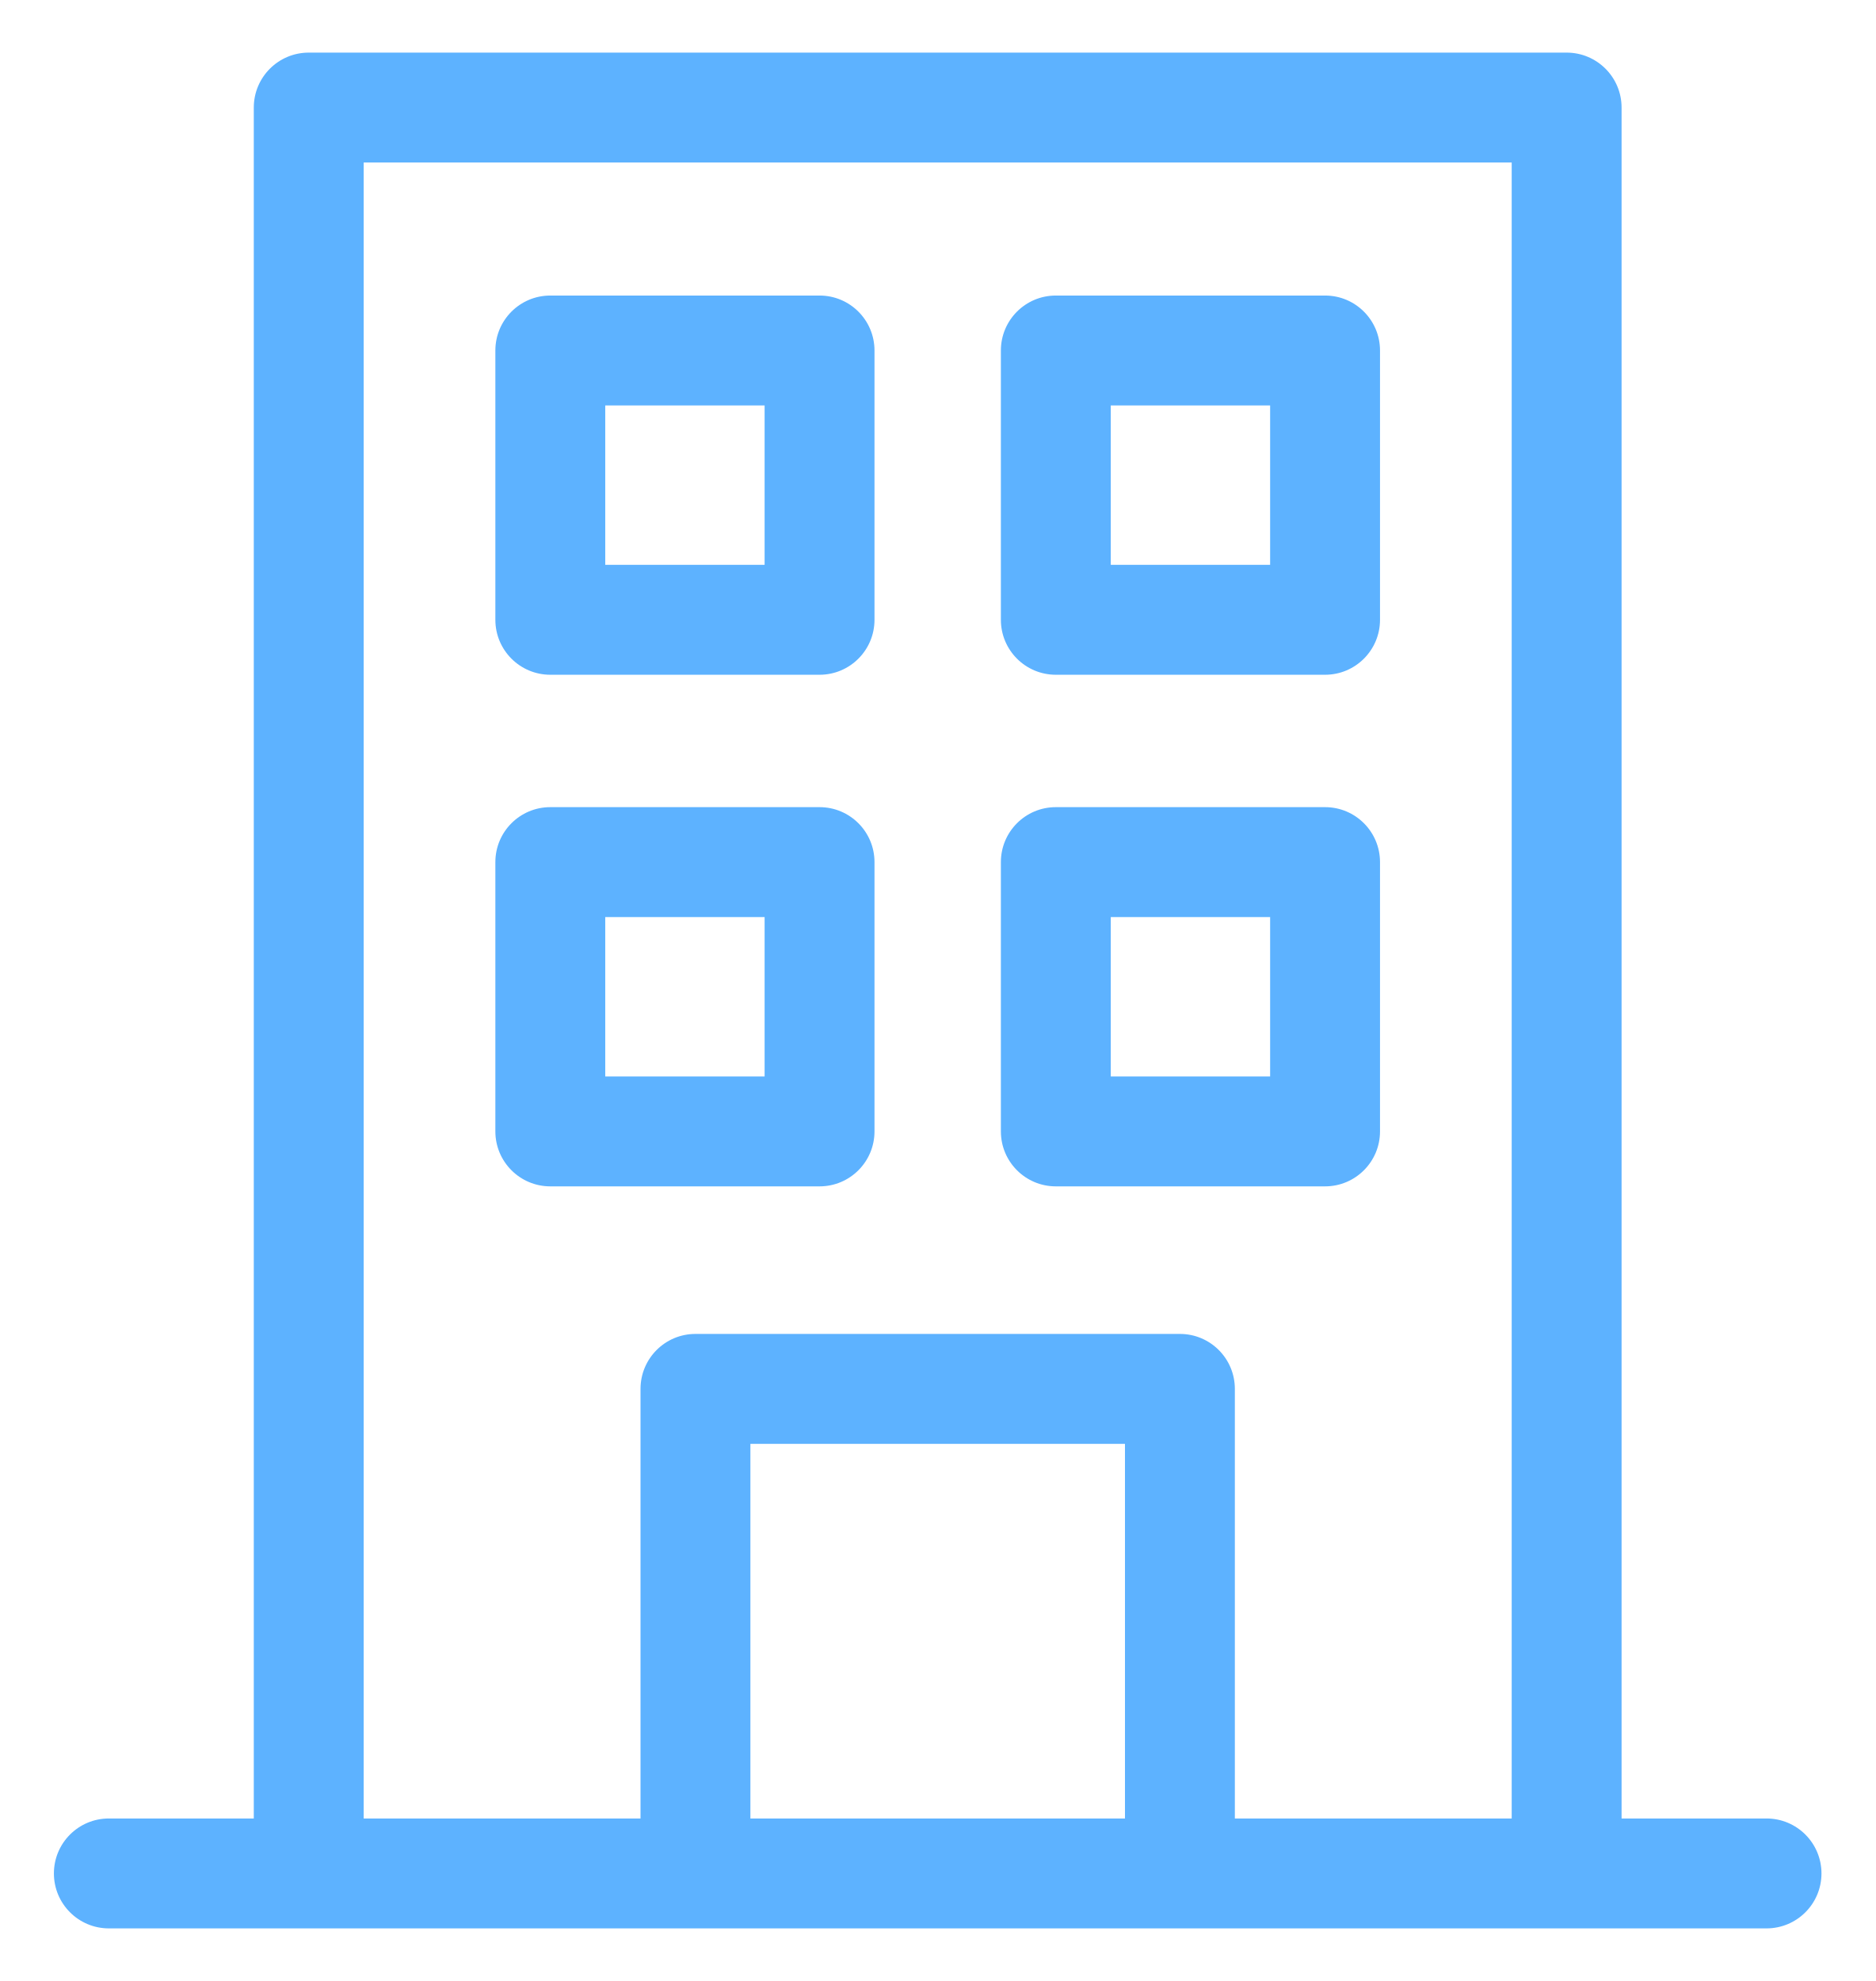
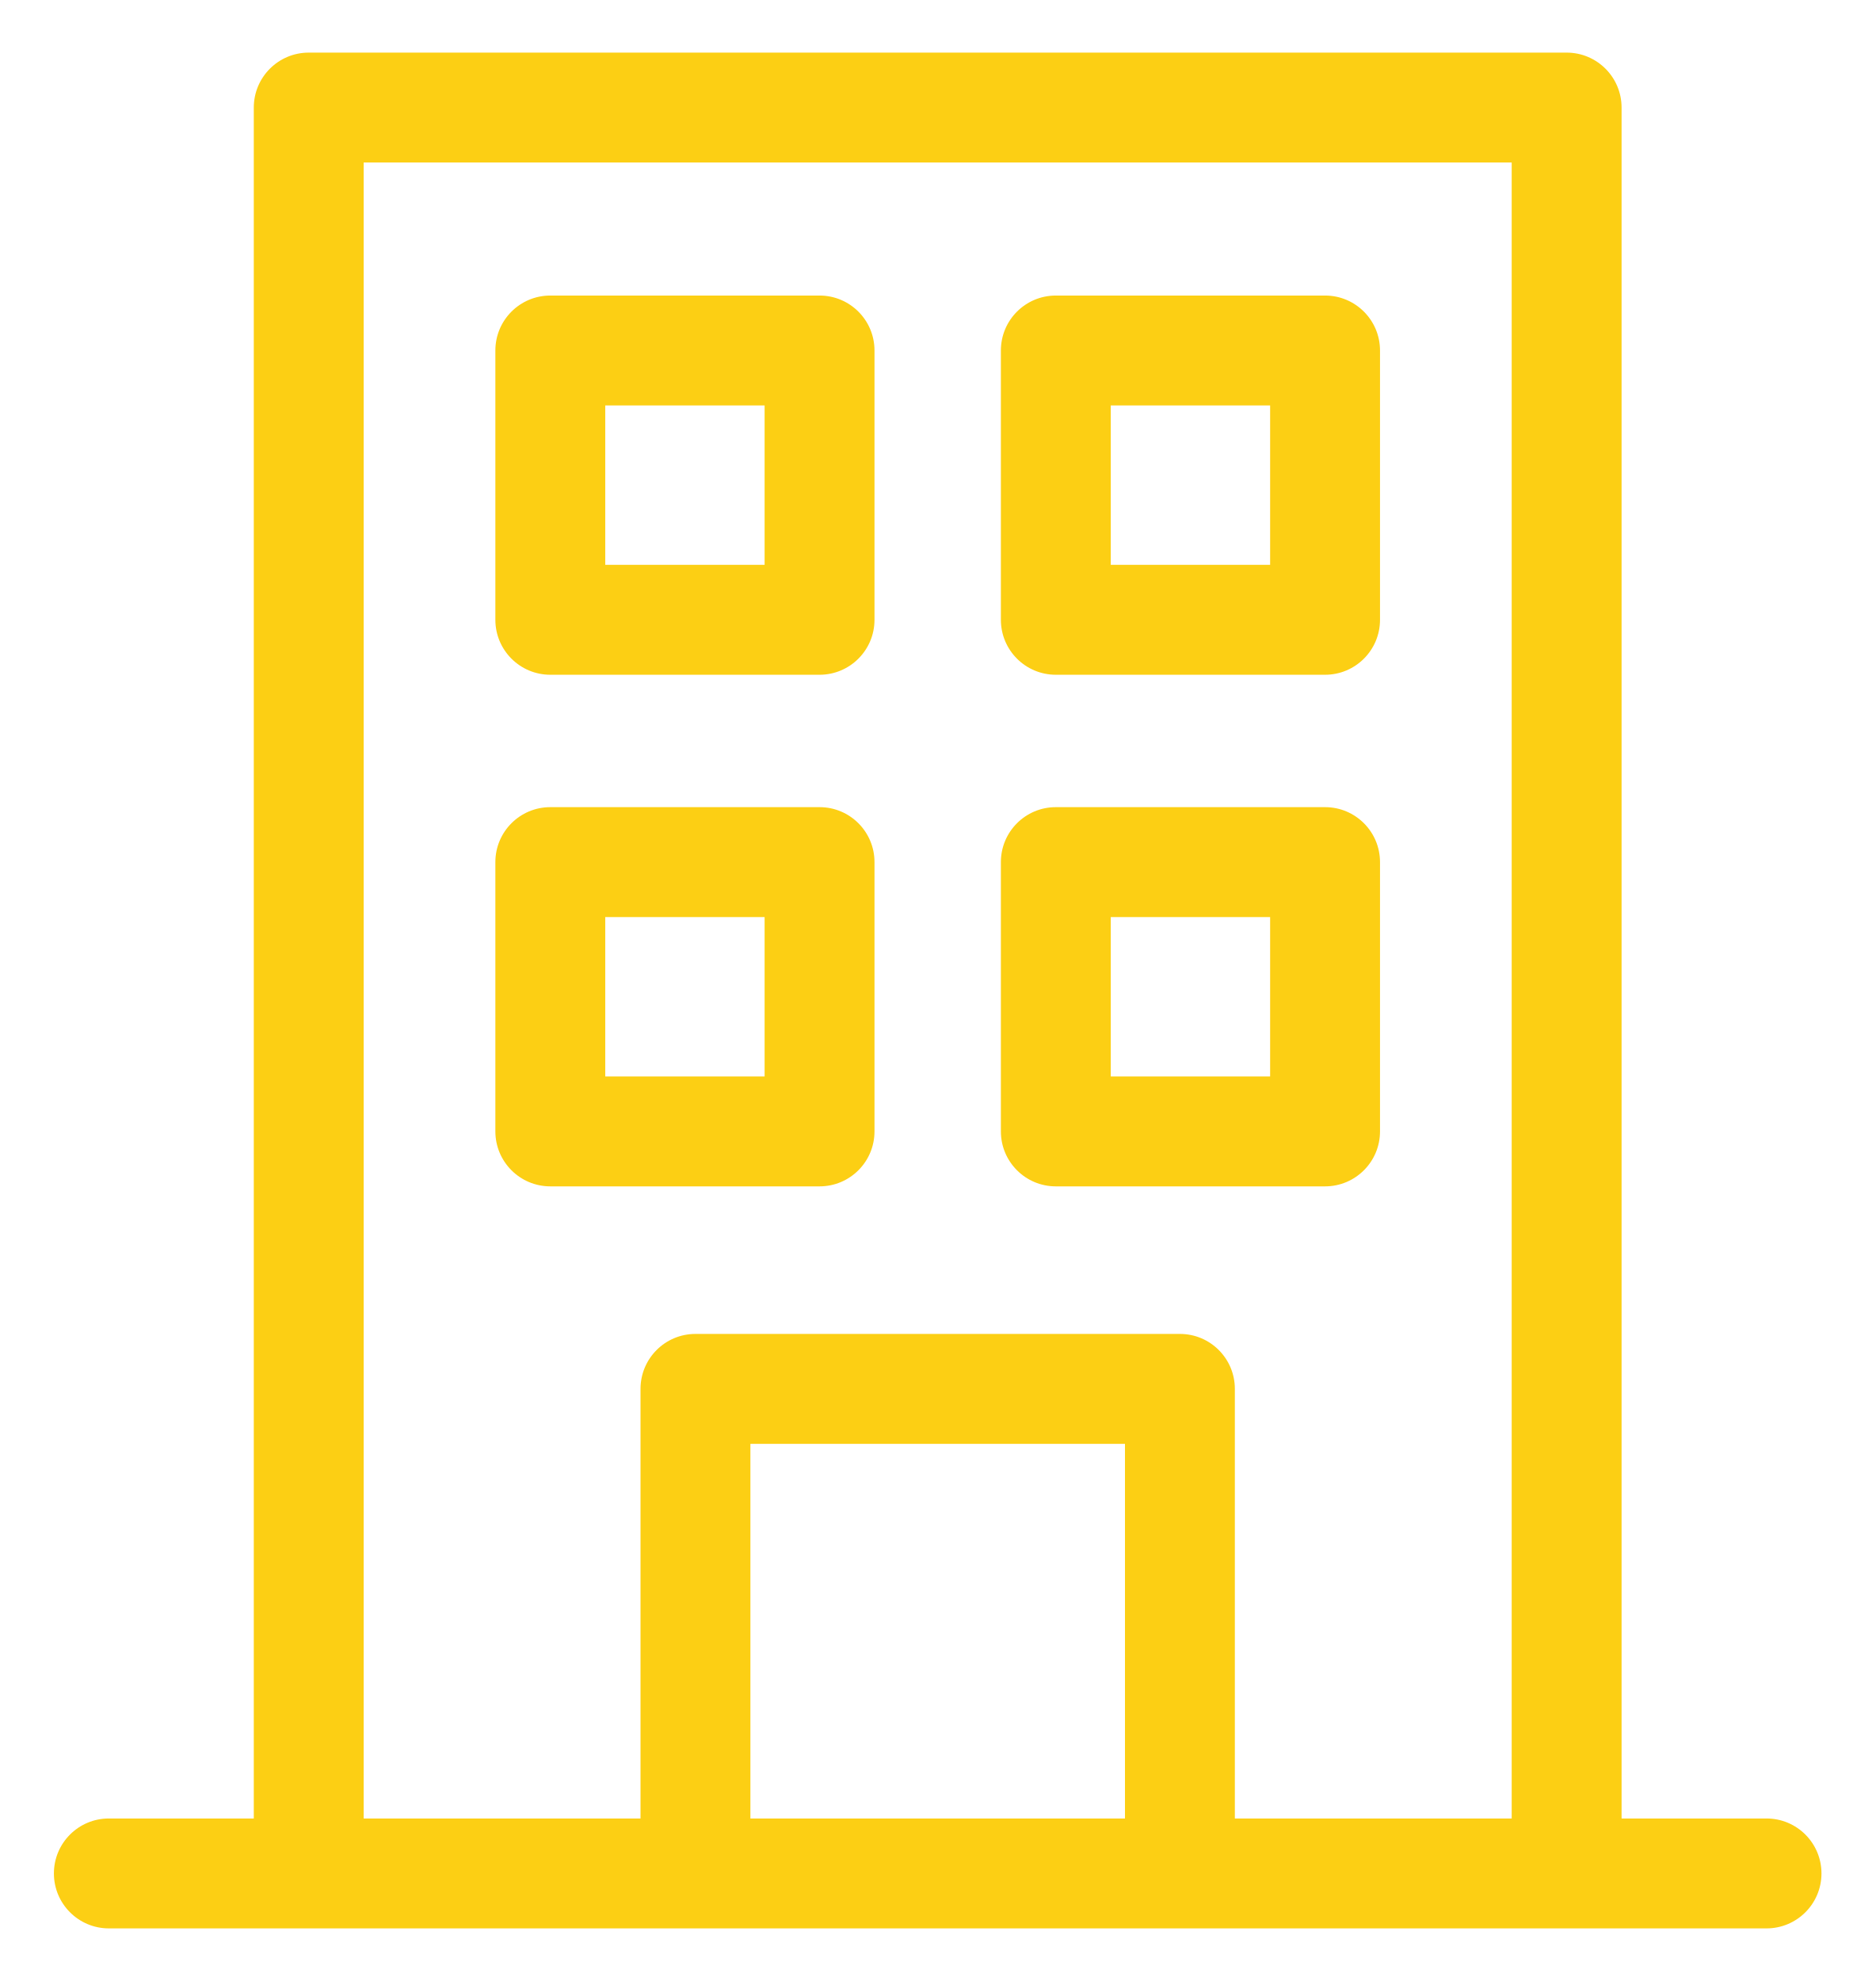
<svg xmlns="http://www.w3.org/2000/svg" id="Capa_1" enable-background="new 0 0 512 512" width="56.832" height="60.02" viewBox="0 0 512 512">
  <g>
-     <path d="m482.284 482h-39.573v-467c0-8.284-6.716-15-15-15h-343.423c-8.284 0-15 6.716-15 15v467h-39.572c-8.284 0-15 6.716-15 15s6.716 15 15 15h452.569c8.284 0 15-6.716 15-15s-6.716-15-15.001-15zm-277.415 0v-102.261h102.261v102.261zm132.261 0v-117.261c0-8.284-6.716-15-15-15h-132.261c-8.284 0-15 6.716-15 15v117.261h-75.581v-452h313.423v452z" fill="#5db2ff" />
-     <path d="m223.748 66.309h-73.508c-8.284 0-15 6.716-15 15v73.508c0 8.284 6.716 15 15 15h73.508c8.284 0 15-6.716 15-15v-73.508c0-8.284-6.716-15-15-15zm-15 73.508h-43.508v-43.508h43.508z" fill="#5db2ff" />
-     <path d="m361.76 66.309h-73.508c-8.284 0-15 6.716-15 15v73.508c0 8.284 6.716 15 15 15h73.508c8.284 0 15-6.716 15-15v-73.508c0-8.284-6.716-15-15-15zm-15 73.508h-43.508v-43.508h43.508z" fill="#5db2ff" />
-     <path d="m223.748 205.954h-73.508c-8.284 0-15 6.716-15 15v73.508c0 8.284 6.716 15 15 15h73.508c8.284 0 15-6.716 15-15v-73.508c0-8.284-6.716-15-15-15zm-15 73.508h-43.508v-43.508h43.508z" fill="#5db2ff" />
-     <path d="m361.76 205.954h-73.508c-8.284 0-15 6.716-15 15v73.508c0 8.284 6.716 15 15 15h73.508c8.284 0 15-6.716 15-15v-73.508c0-8.284-6.716-15-15-15zm-15 73.508h-43.508v-43.508h43.508z" fill="#5db2ff" />
+     <path d="m482.284 482h-39.573v-467c0-8.284-6.716-15-15-15h-343.423c-8.284 0-15 6.716-15 15v467h-39.572c-8.284 0-15 6.716-15 15s6.716 15 15 15h452.569c8.284 0 15-6.716 15-15s-6.716-15-15.001-15zm-277.415 0v-102.261h102.261v102.261zm132.261 0v-117.261c0-8.284-6.716-15-15-15h-132.261c-8.284 0-15 6.716-15 15v117.261h-75.581v-452h313.423v452z" fill="#FCCF14" />
+     <path d="m223.748 66.309h-73.508c-8.284 0-15 6.716-15 15v73.508c0 8.284 6.716 15 15 15h73.508c8.284 0 15-6.716 15-15v-73.508c0-8.284-6.716-15-15-15zm-15 73.508h-43.508v-43.508h43.508z" fill="#FCCF14" />
+     <path d="m361.76 66.309h-73.508c-8.284 0-15 6.716-15 15v73.508c0 8.284 6.716 15 15 15h73.508c8.284 0 15-6.716 15-15v-73.508c0-8.284-6.716-15-15-15zm-15 73.508h-43.508v-43.508h43.508z" fill="#FCCF14" />
+     <path d="m223.748 205.954h-73.508c-8.284 0-15 6.716-15 15v73.508c0 8.284 6.716 15 15 15h73.508c8.284 0 15-6.716 15-15v-73.508c0-8.284-6.716-15-15-15zm-15 73.508h-43.508v-43.508h43.508z" fill="#FCCF14" />
+     <path d="m361.76 205.954h-73.508c-8.284 0-15 6.716-15 15v73.508c0 8.284 6.716 15 15 15h73.508c8.284 0 15-6.716 15-15v-73.508c0-8.284-6.716-15-15-15zm-15 73.508h-43.508v-43.508h43.508z" fill="#FCCF14" />
  </g>
</svg>
